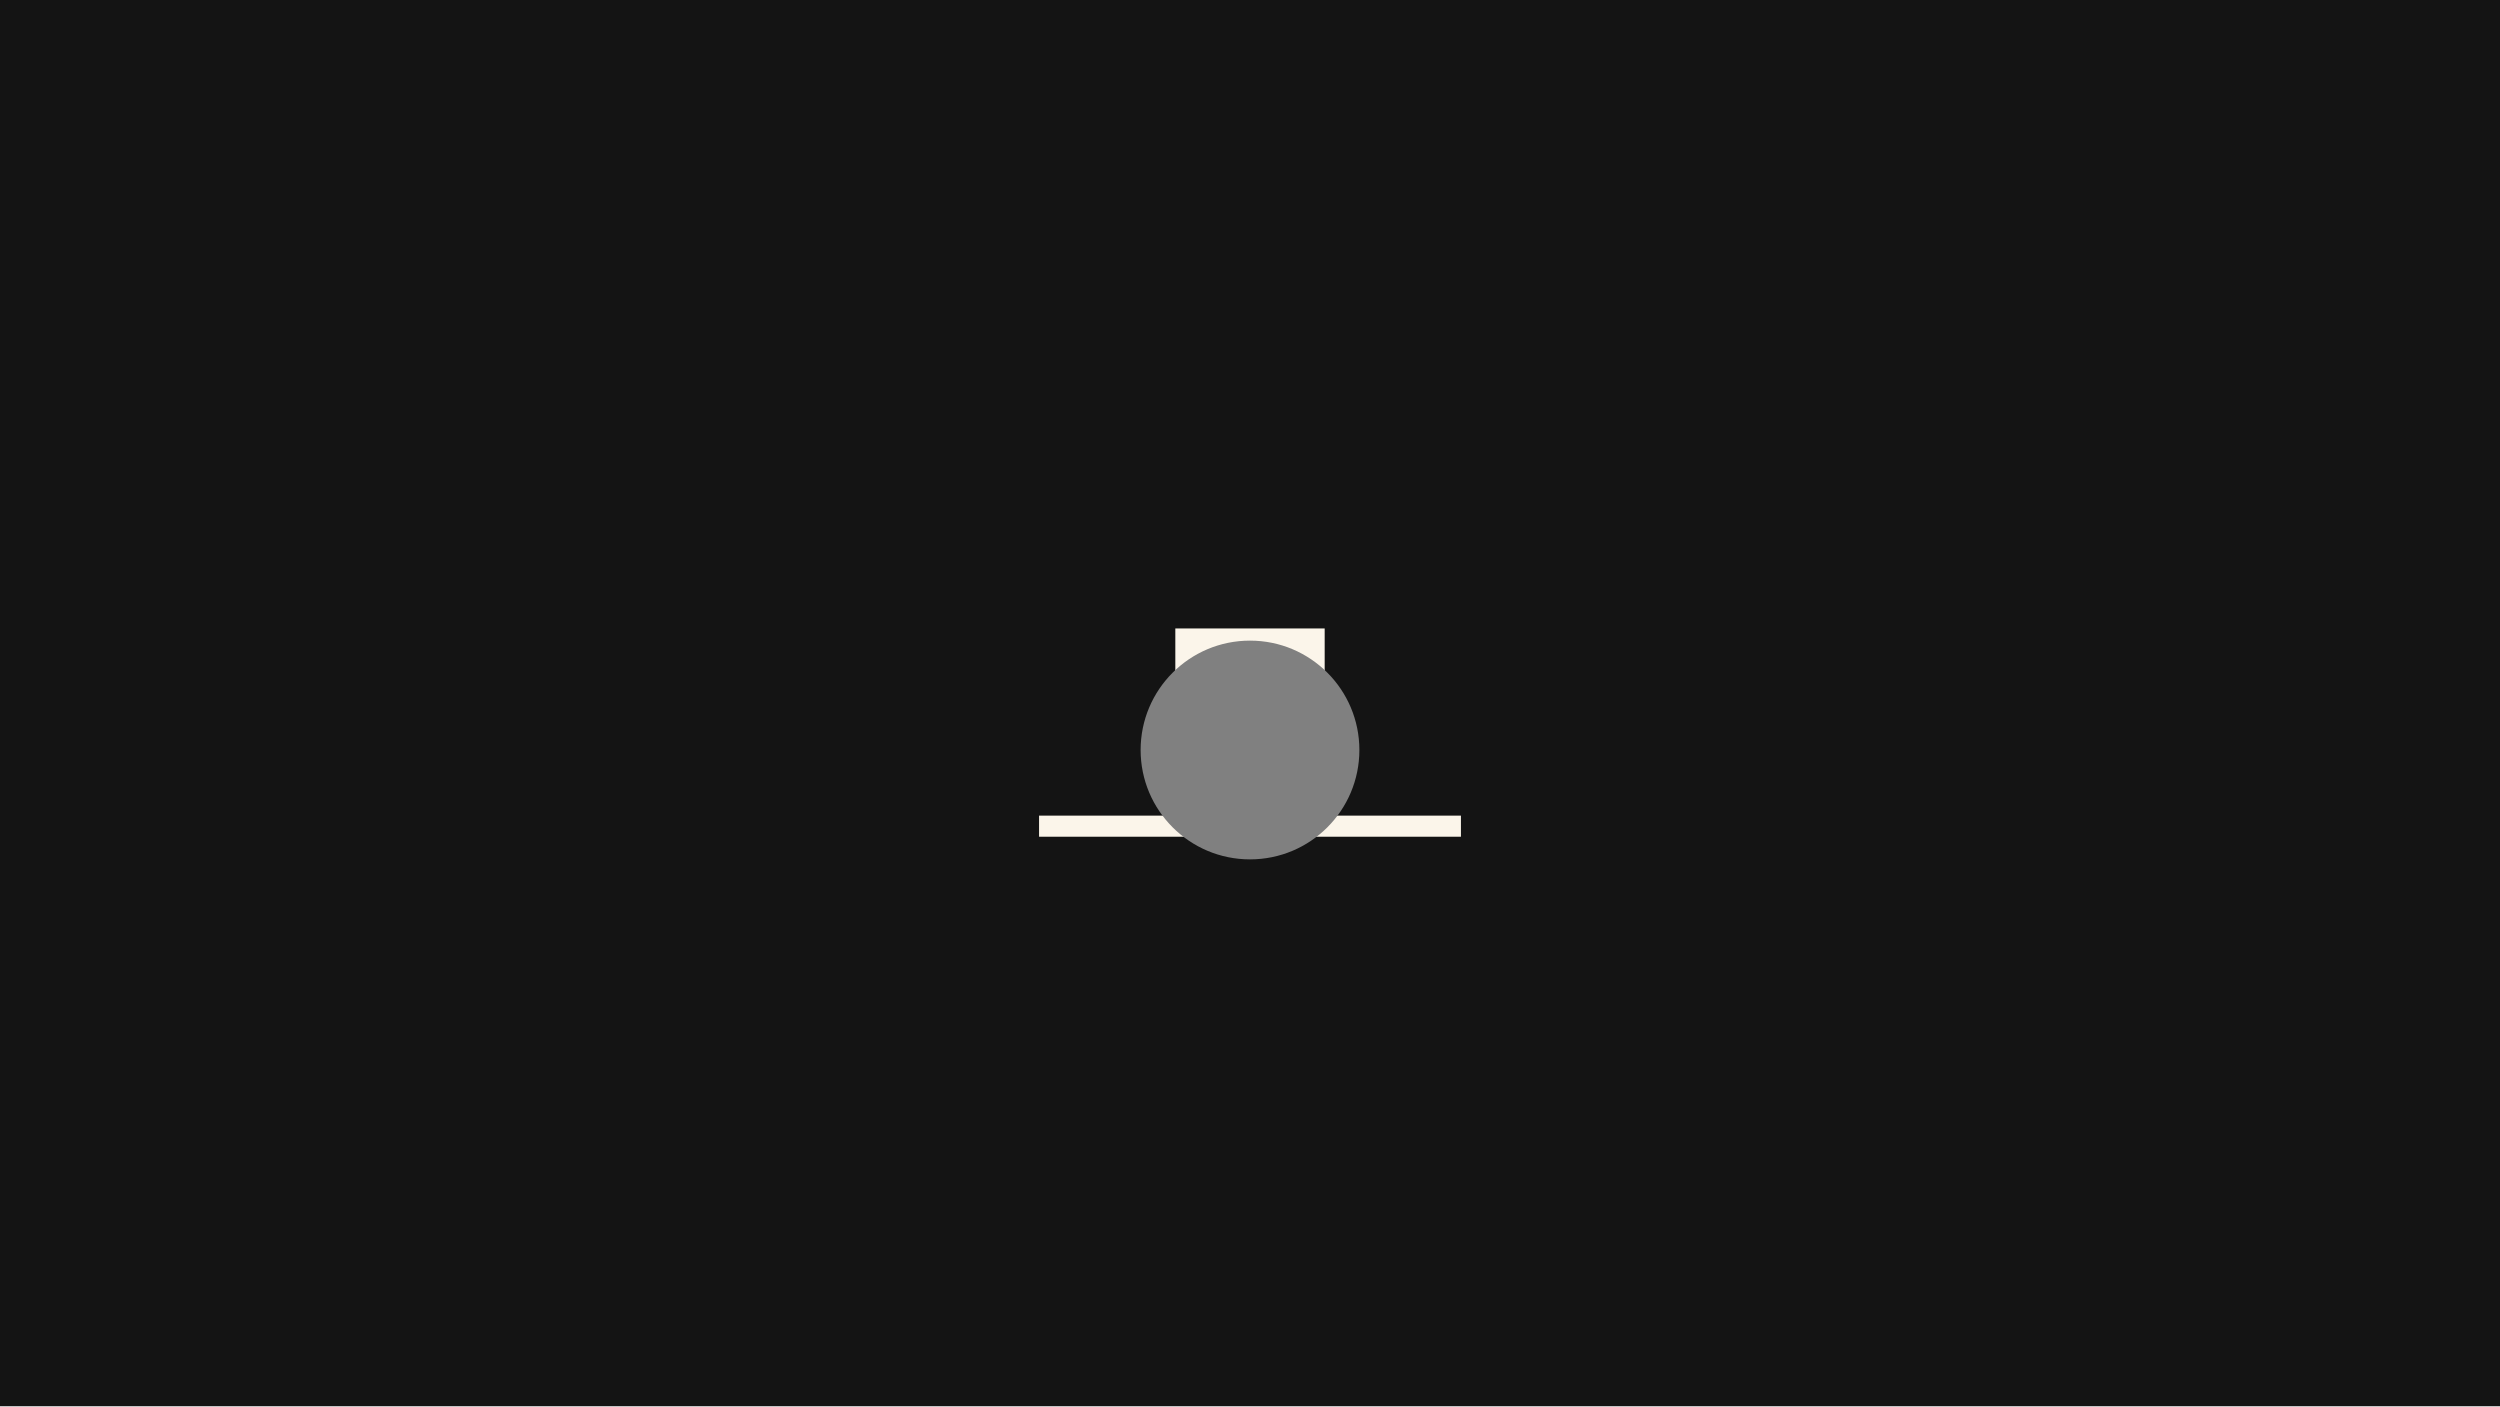
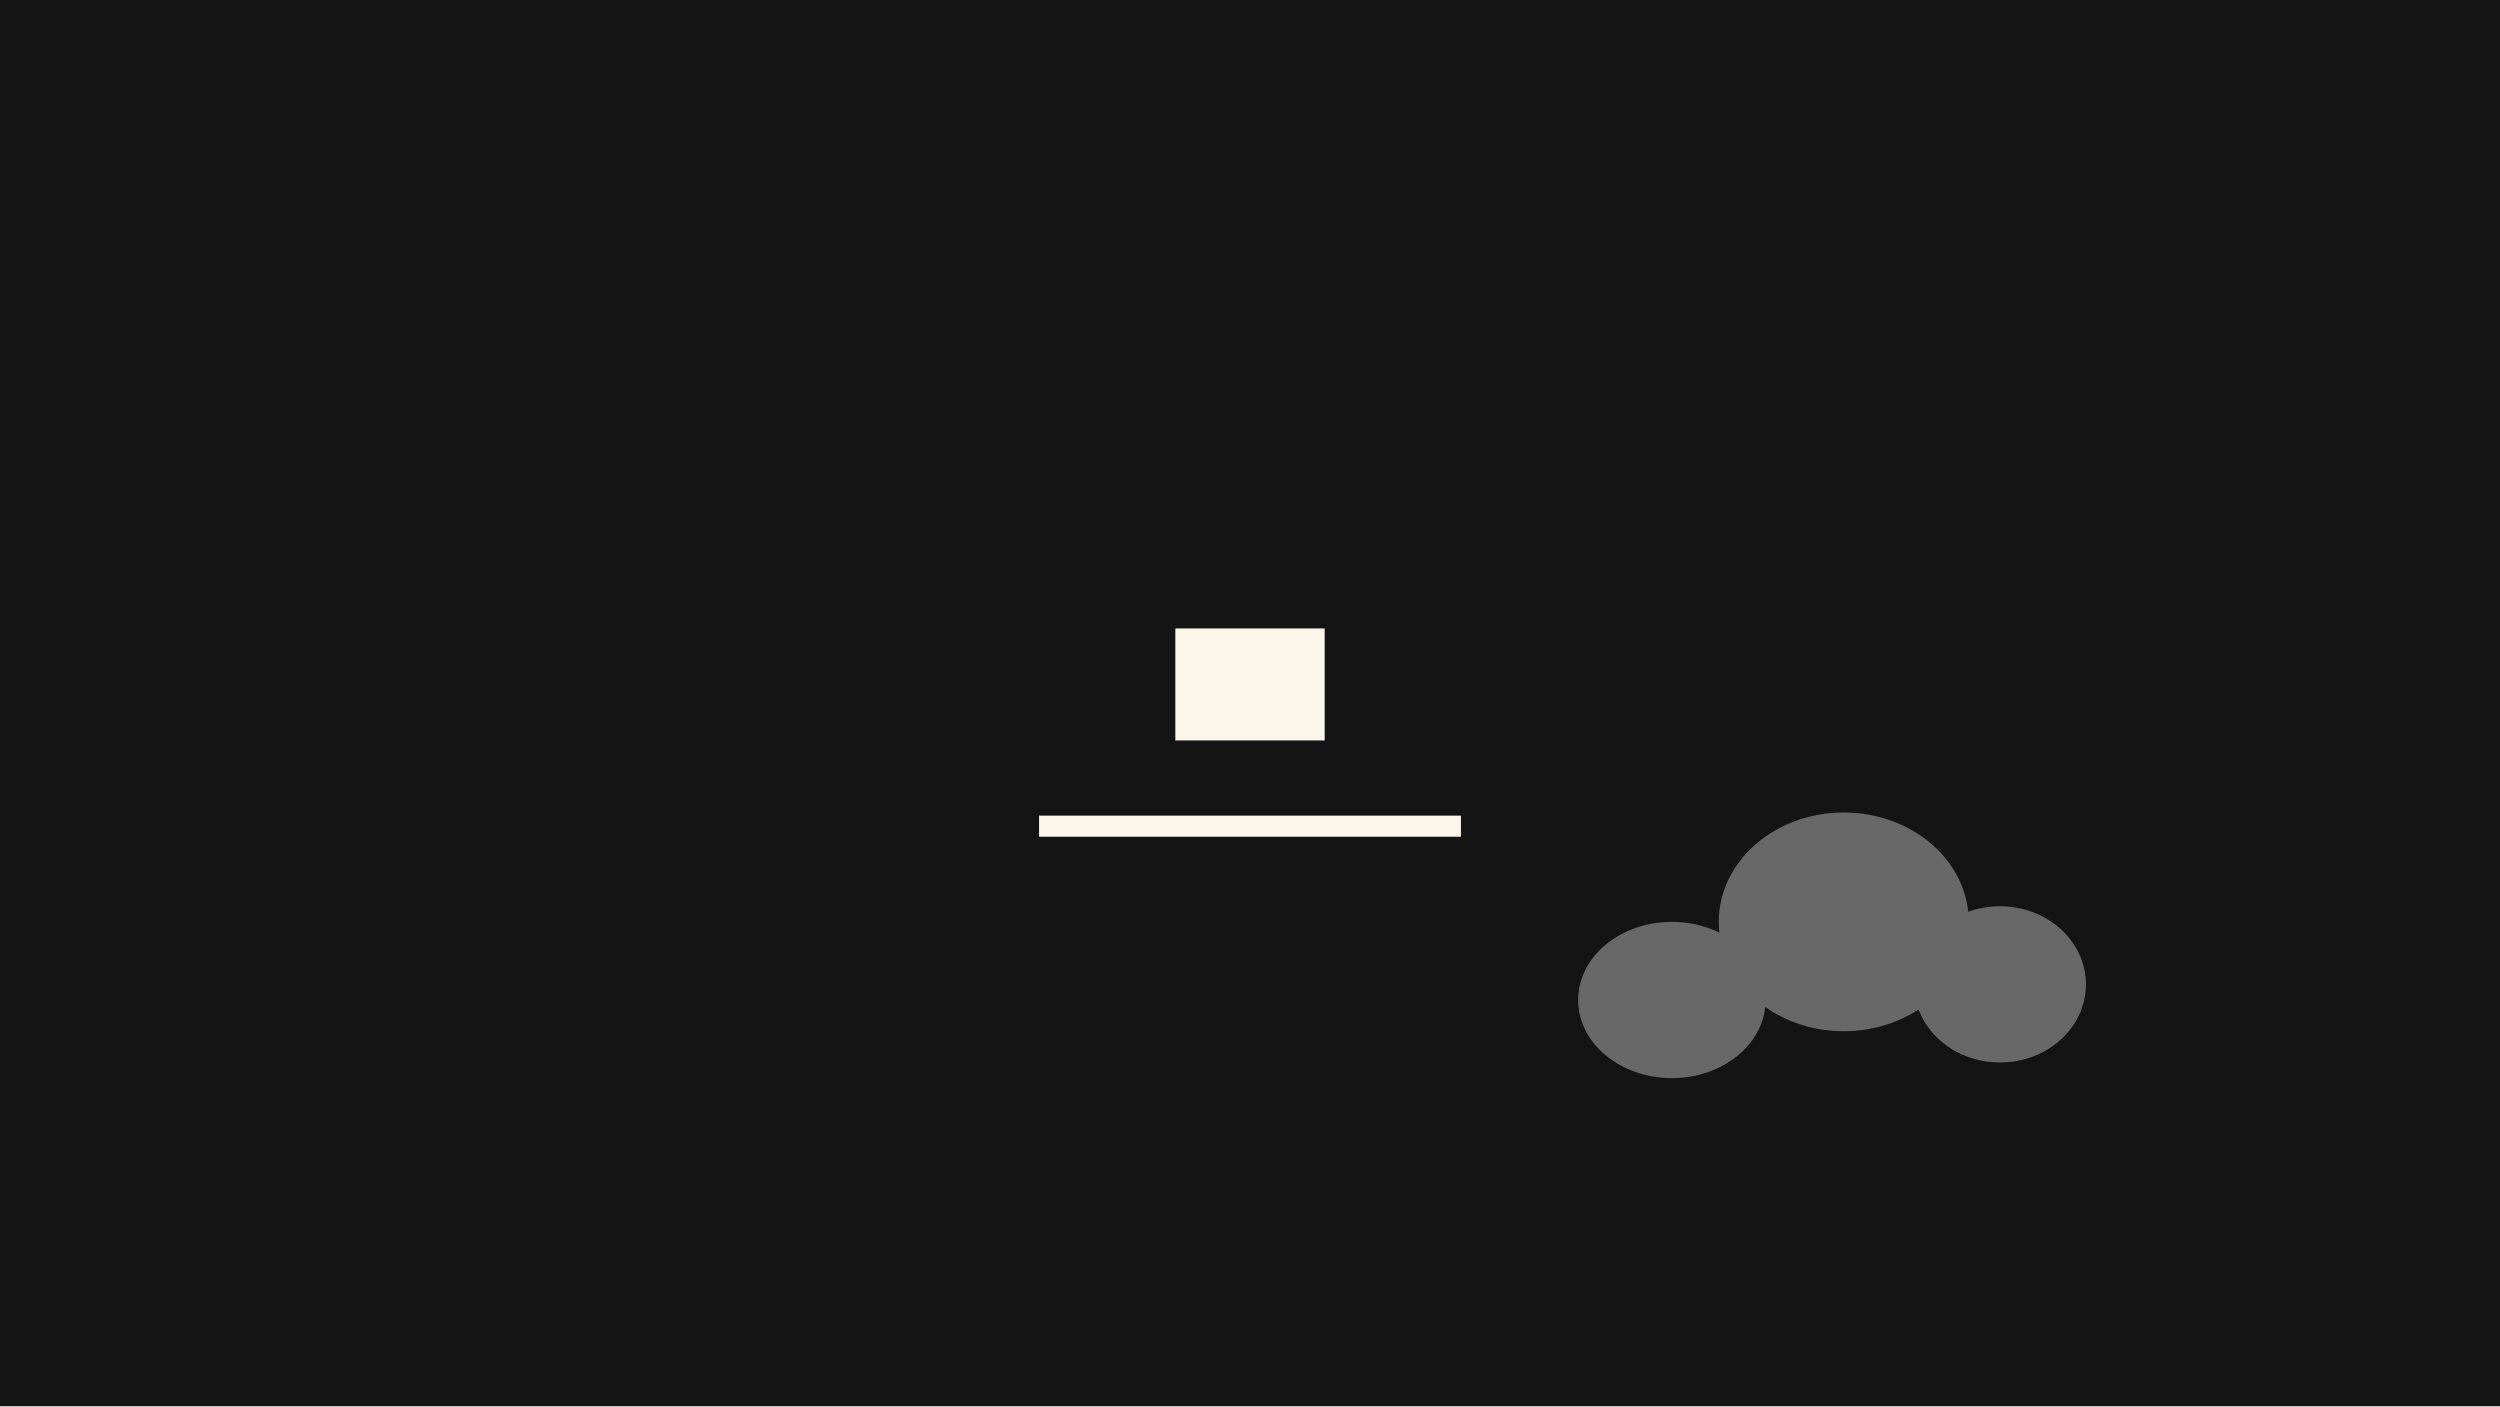
<svg xmlns="http://www.w3.org/2000/svg" width="320" height="180" viewBox="0 0 320 180">
  <g id="s-stage" fill="#141414">
    <path id="s-stage-shape" d="M 0 0 H 320 V 180 H 0 Z" />
  </g>
  <g id="s-subject-f0" fill="#fbf5ea" opacity="1">
    <path id="s-subject-f0-shape" d="M 150.442 94.779 L 169.558 94.779 L 169.558 80.442 L 150.442 80.442 Z" />
  </g>
  <g id="s-ground-f0" fill="#fbf5ea" opacity="1">
    <path id="s-ground-f0-shape" d="M 133 107.1 L 187 107.1 L 187 104.4 L 133 104.4 Z" />
  </g>
-   <g id="s-nature-smoke-puff" fill="#808080" opacity="1">
-     <animate attributeName="opacity" begin="0s" end="0.667s" dur="0.667s" calcMode="spline" values="1;0.82" keyTimes="0;1" keySplines="0.22 1 0.36 1" fill="freeze" />
-     <path id="s-nature-smoke-puff-shape" d="M 146 96 A 14 14 0 1 1 174 96 A 14 14 0 1 1 146 96 Z">
-       <animate attributeName="d" begin="0s" end="0.667s" dur="0.667s" calcMode="spline" values="M 146 96 A 14 14 0 1 1 174 96 A 14 14 0 1 1 146 96 Z;M 120 96 A 40 40 0 1 1 200 96 A 40 40 0 1 1 120 96 Z" keyTimes="0;1" keySplines="0.22 1 0.36 1" fill="freeze" />
-     </path>
+   <g id="s-nature-smoke-puff" fill="#6f6f6f" opacity="0.92" transform="translate(0 0)">
+     <animateTransform attributeName="transform" type="translate" begin="0s" end="0.667s" dur="0.667s" calcMode="spline" values="0 0;0 -40" keyTimes="0;1" keySplines="0.45 0 0.55 1" fill="freeze" />
+     <path id="s-nature-smoke-puff-shape" d="M 220 118 A 16 14 0 1 1 252 118 A 16 14 0 1 1 220 118 Z M 202 128 A 12 10 0 1 1 226 128 A 12 10 0 1 1 202 128 Z M 245 126 A 11 10 0 1 1 267 126 A 11 10 0 1 1 245 126 Z" />
  </g>
</svg>
